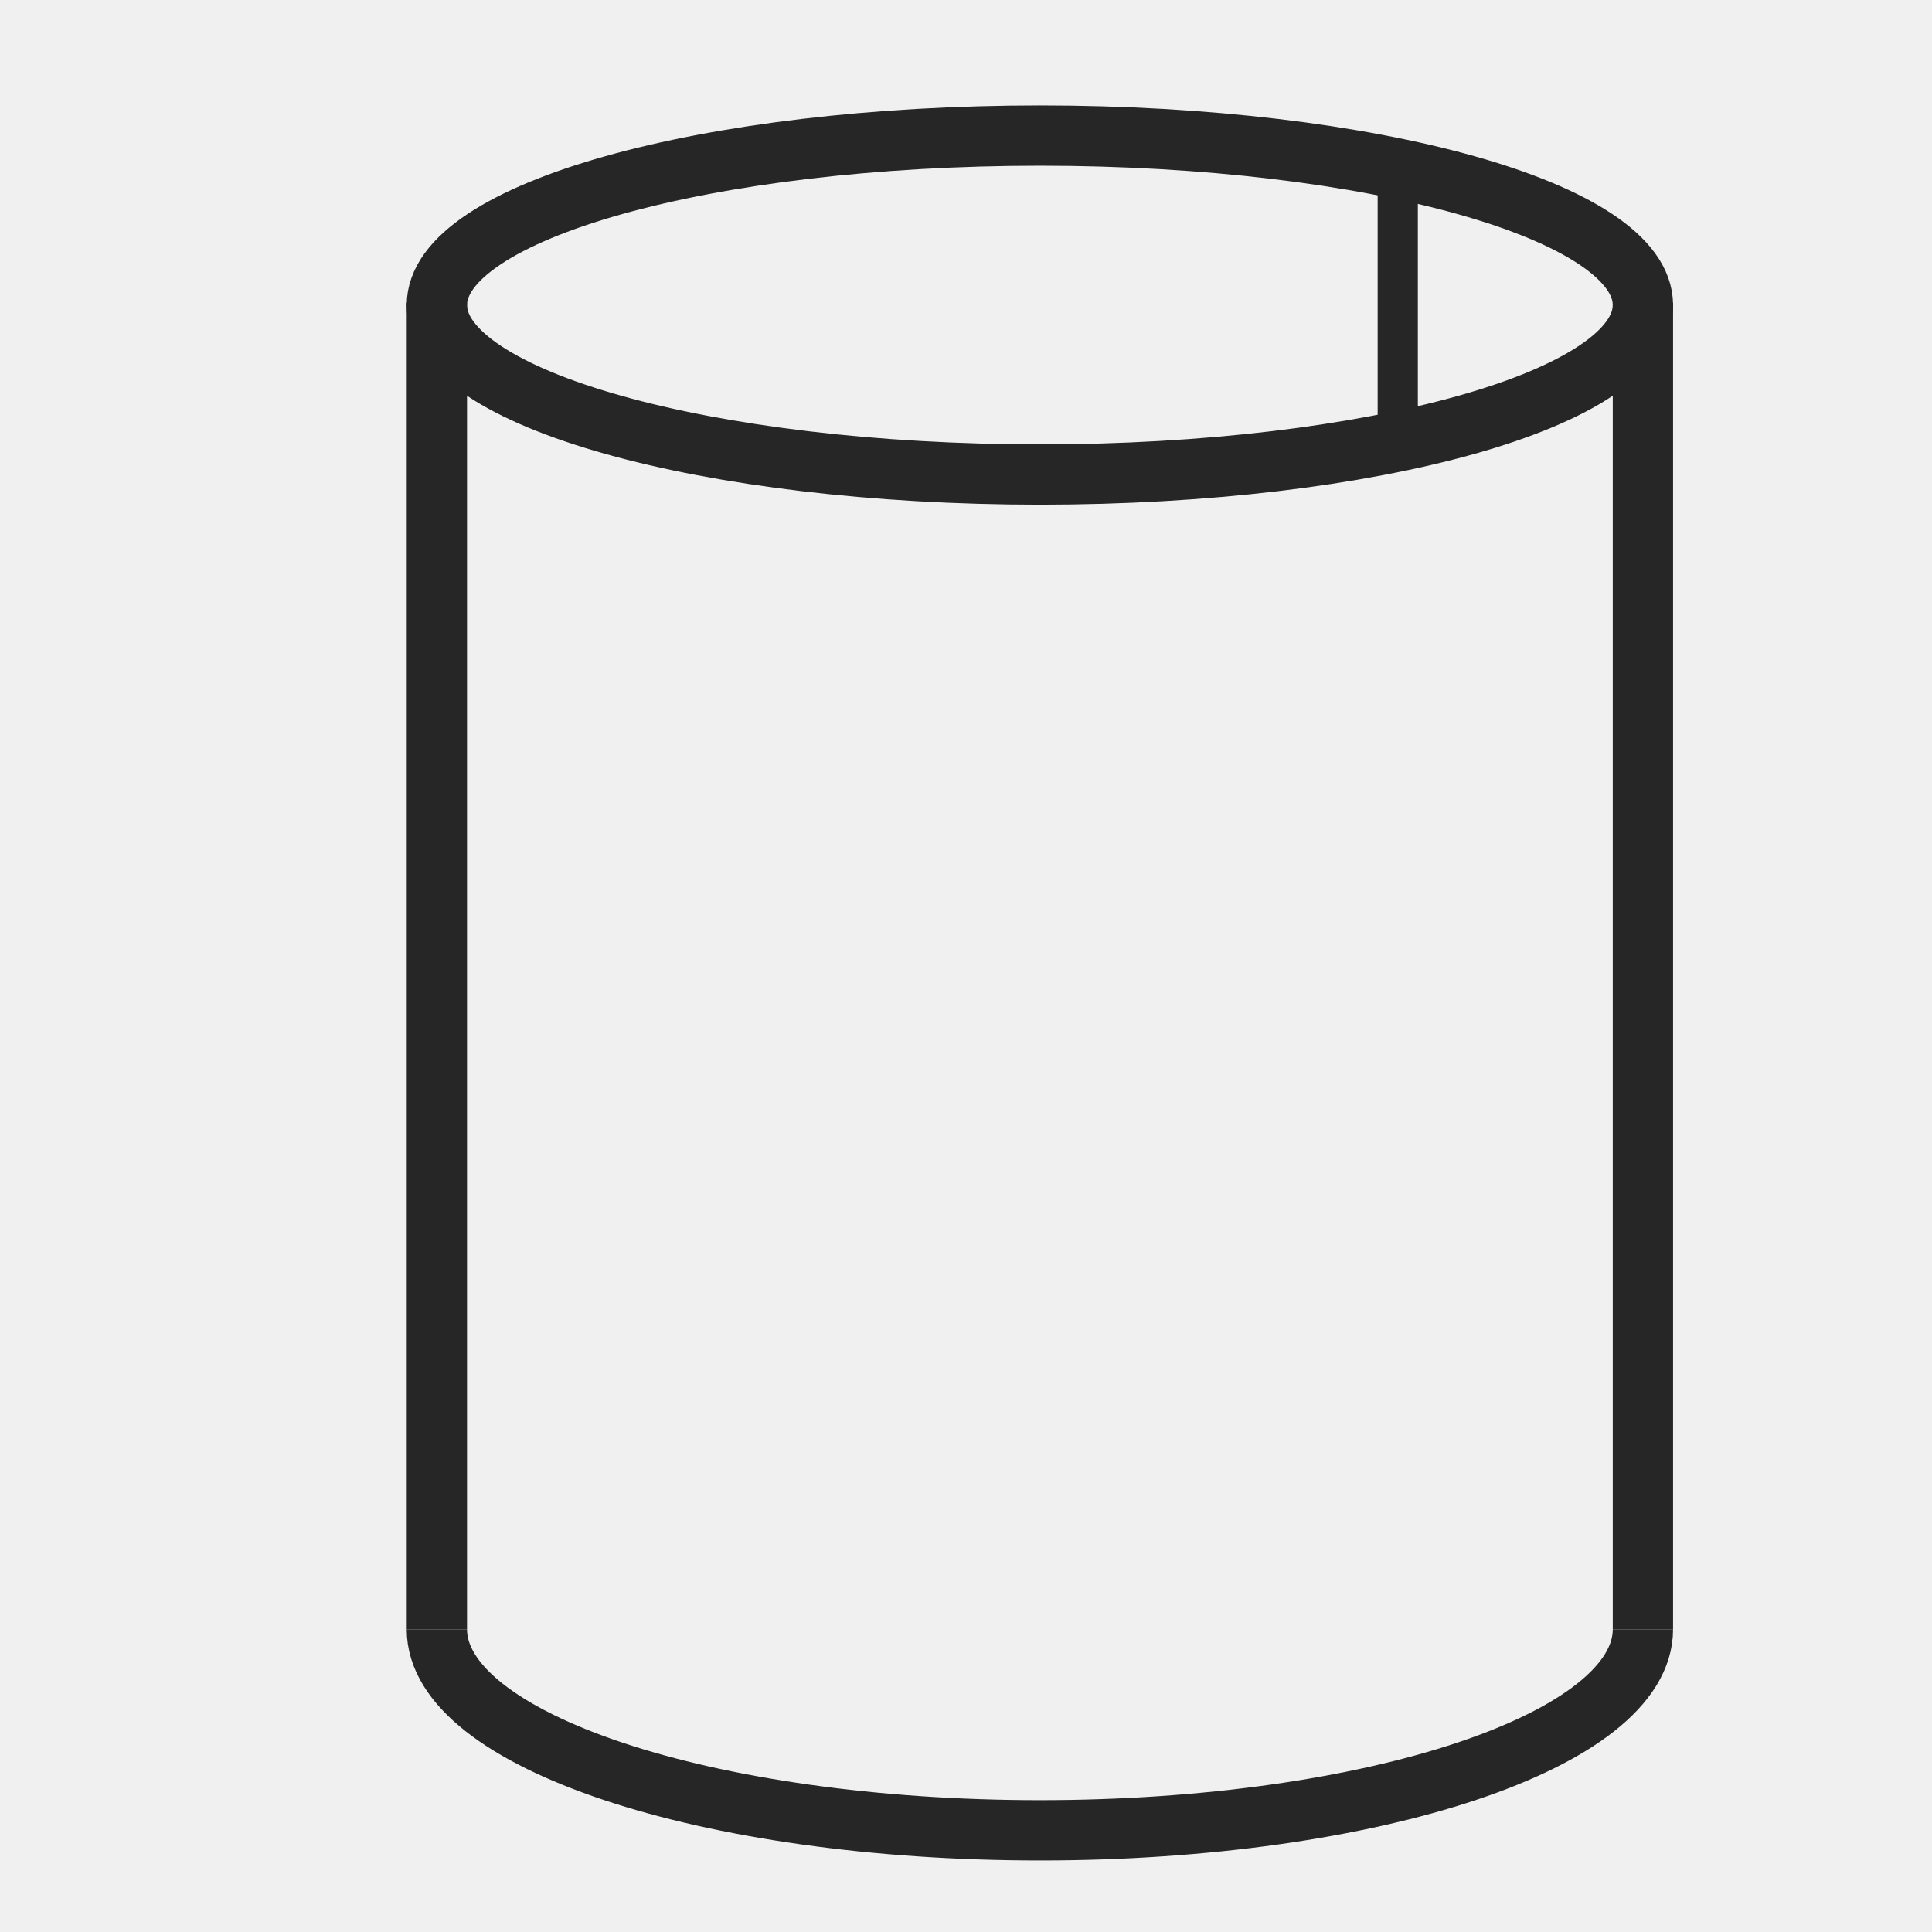
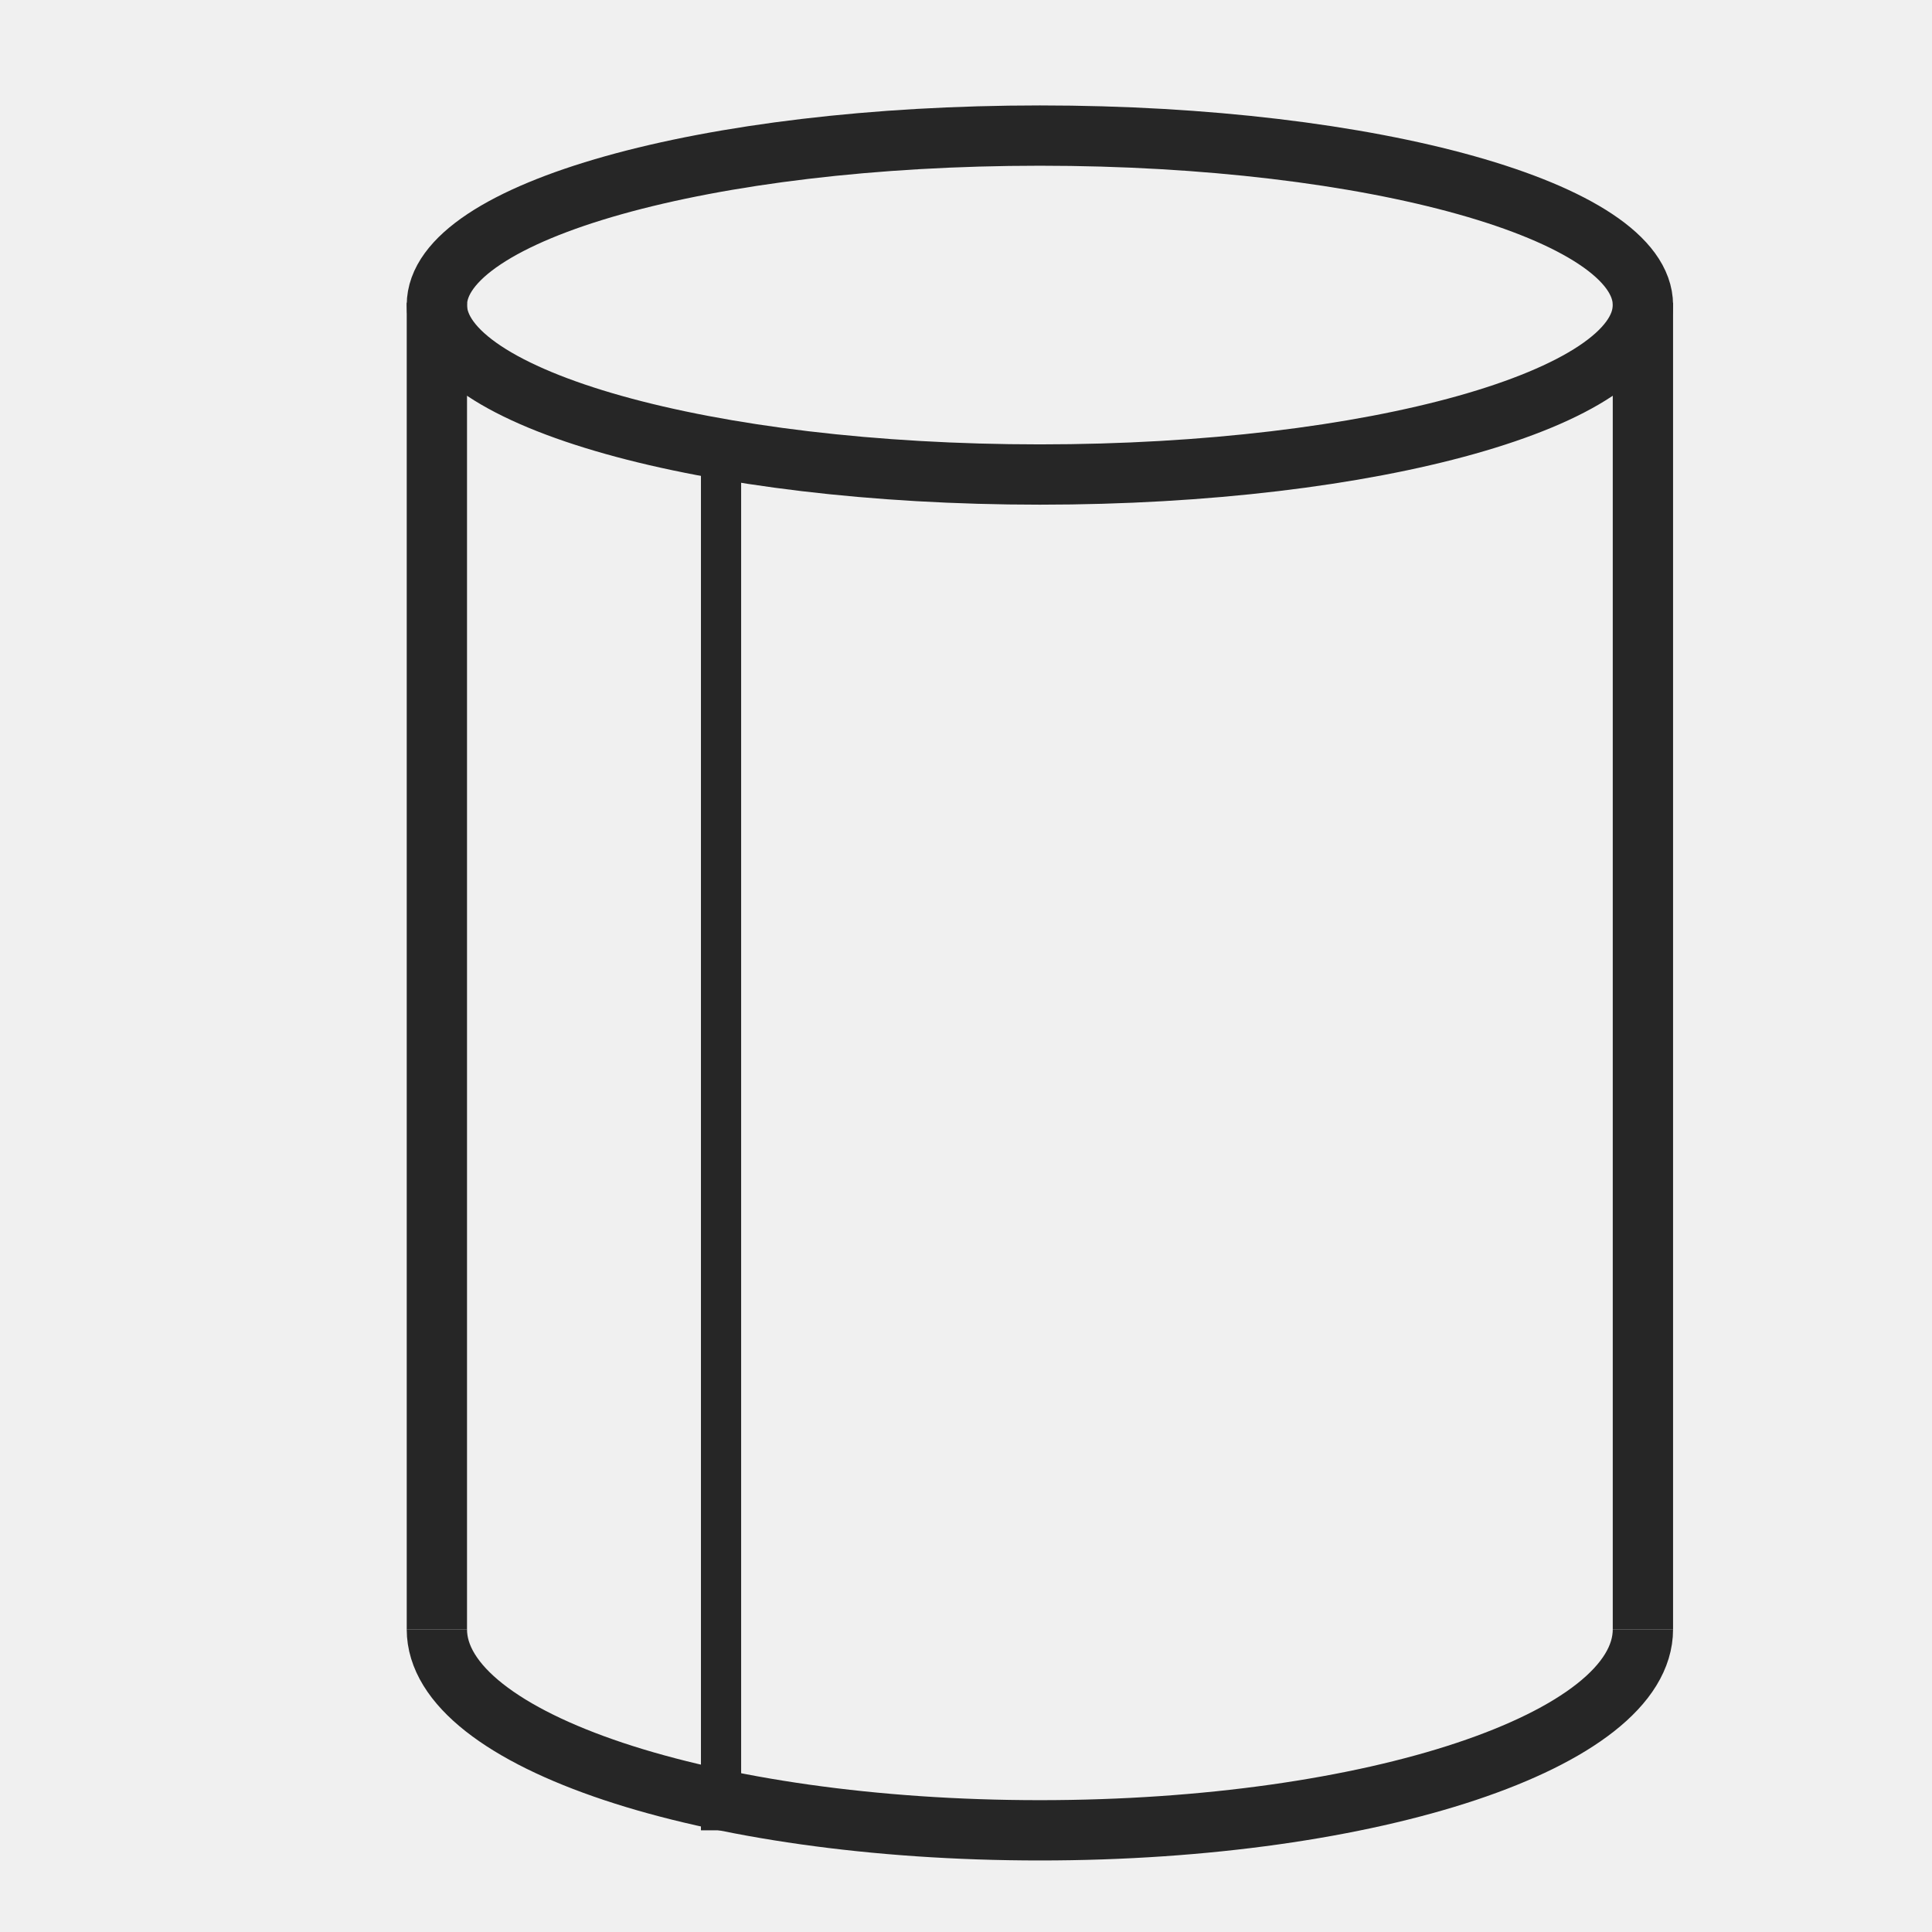
<svg xmlns="http://www.w3.org/2000/svg" width="57" height="57" viewBox="0 0 57 57" fill="none">
-   <g clip-path="url(#clip0_681_5701)">
+   <g clip-path="url(#clip0_677_5791)">
    <ellipse cx="30.68" cy="9" rx="17.791" ry="5" stroke="#262626" stroke-width="1.779" />
    <path d="M48.471 48.07C48.471 51.345 40.506 54 30.68 54C20.855 54 12.889 51.345 12.889 48.07" stroke="#262626" stroke-width="1.779" />
    <line x1="12.889" y1="8.93" x2="12.889" y2="48.07" stroke="#262626" stroke-width="1.779" />
    <line x1="48.471" y1="8.93" x2="48.471" y2="48.07" stroke="#262626" stroke-width="1.779" />
-     <line x1="41.238" y1="5" x2="41.238" y2="13" stroke="#262626" stroke-width="1.186" />
+     <line x1="21.273" y1="14" x2="21.273" y2="54" stroke="#262626" stroke-width="1.186" />
  </g>
  <defs>
-     <clipPath id="clip0_681_5701">
+     <clipPath id="clip0_677_5791">
      <rect width="38" height="52" fill="white" transform="translate(12 3)" />
    </clipPath>
  </defs>
</svg>
